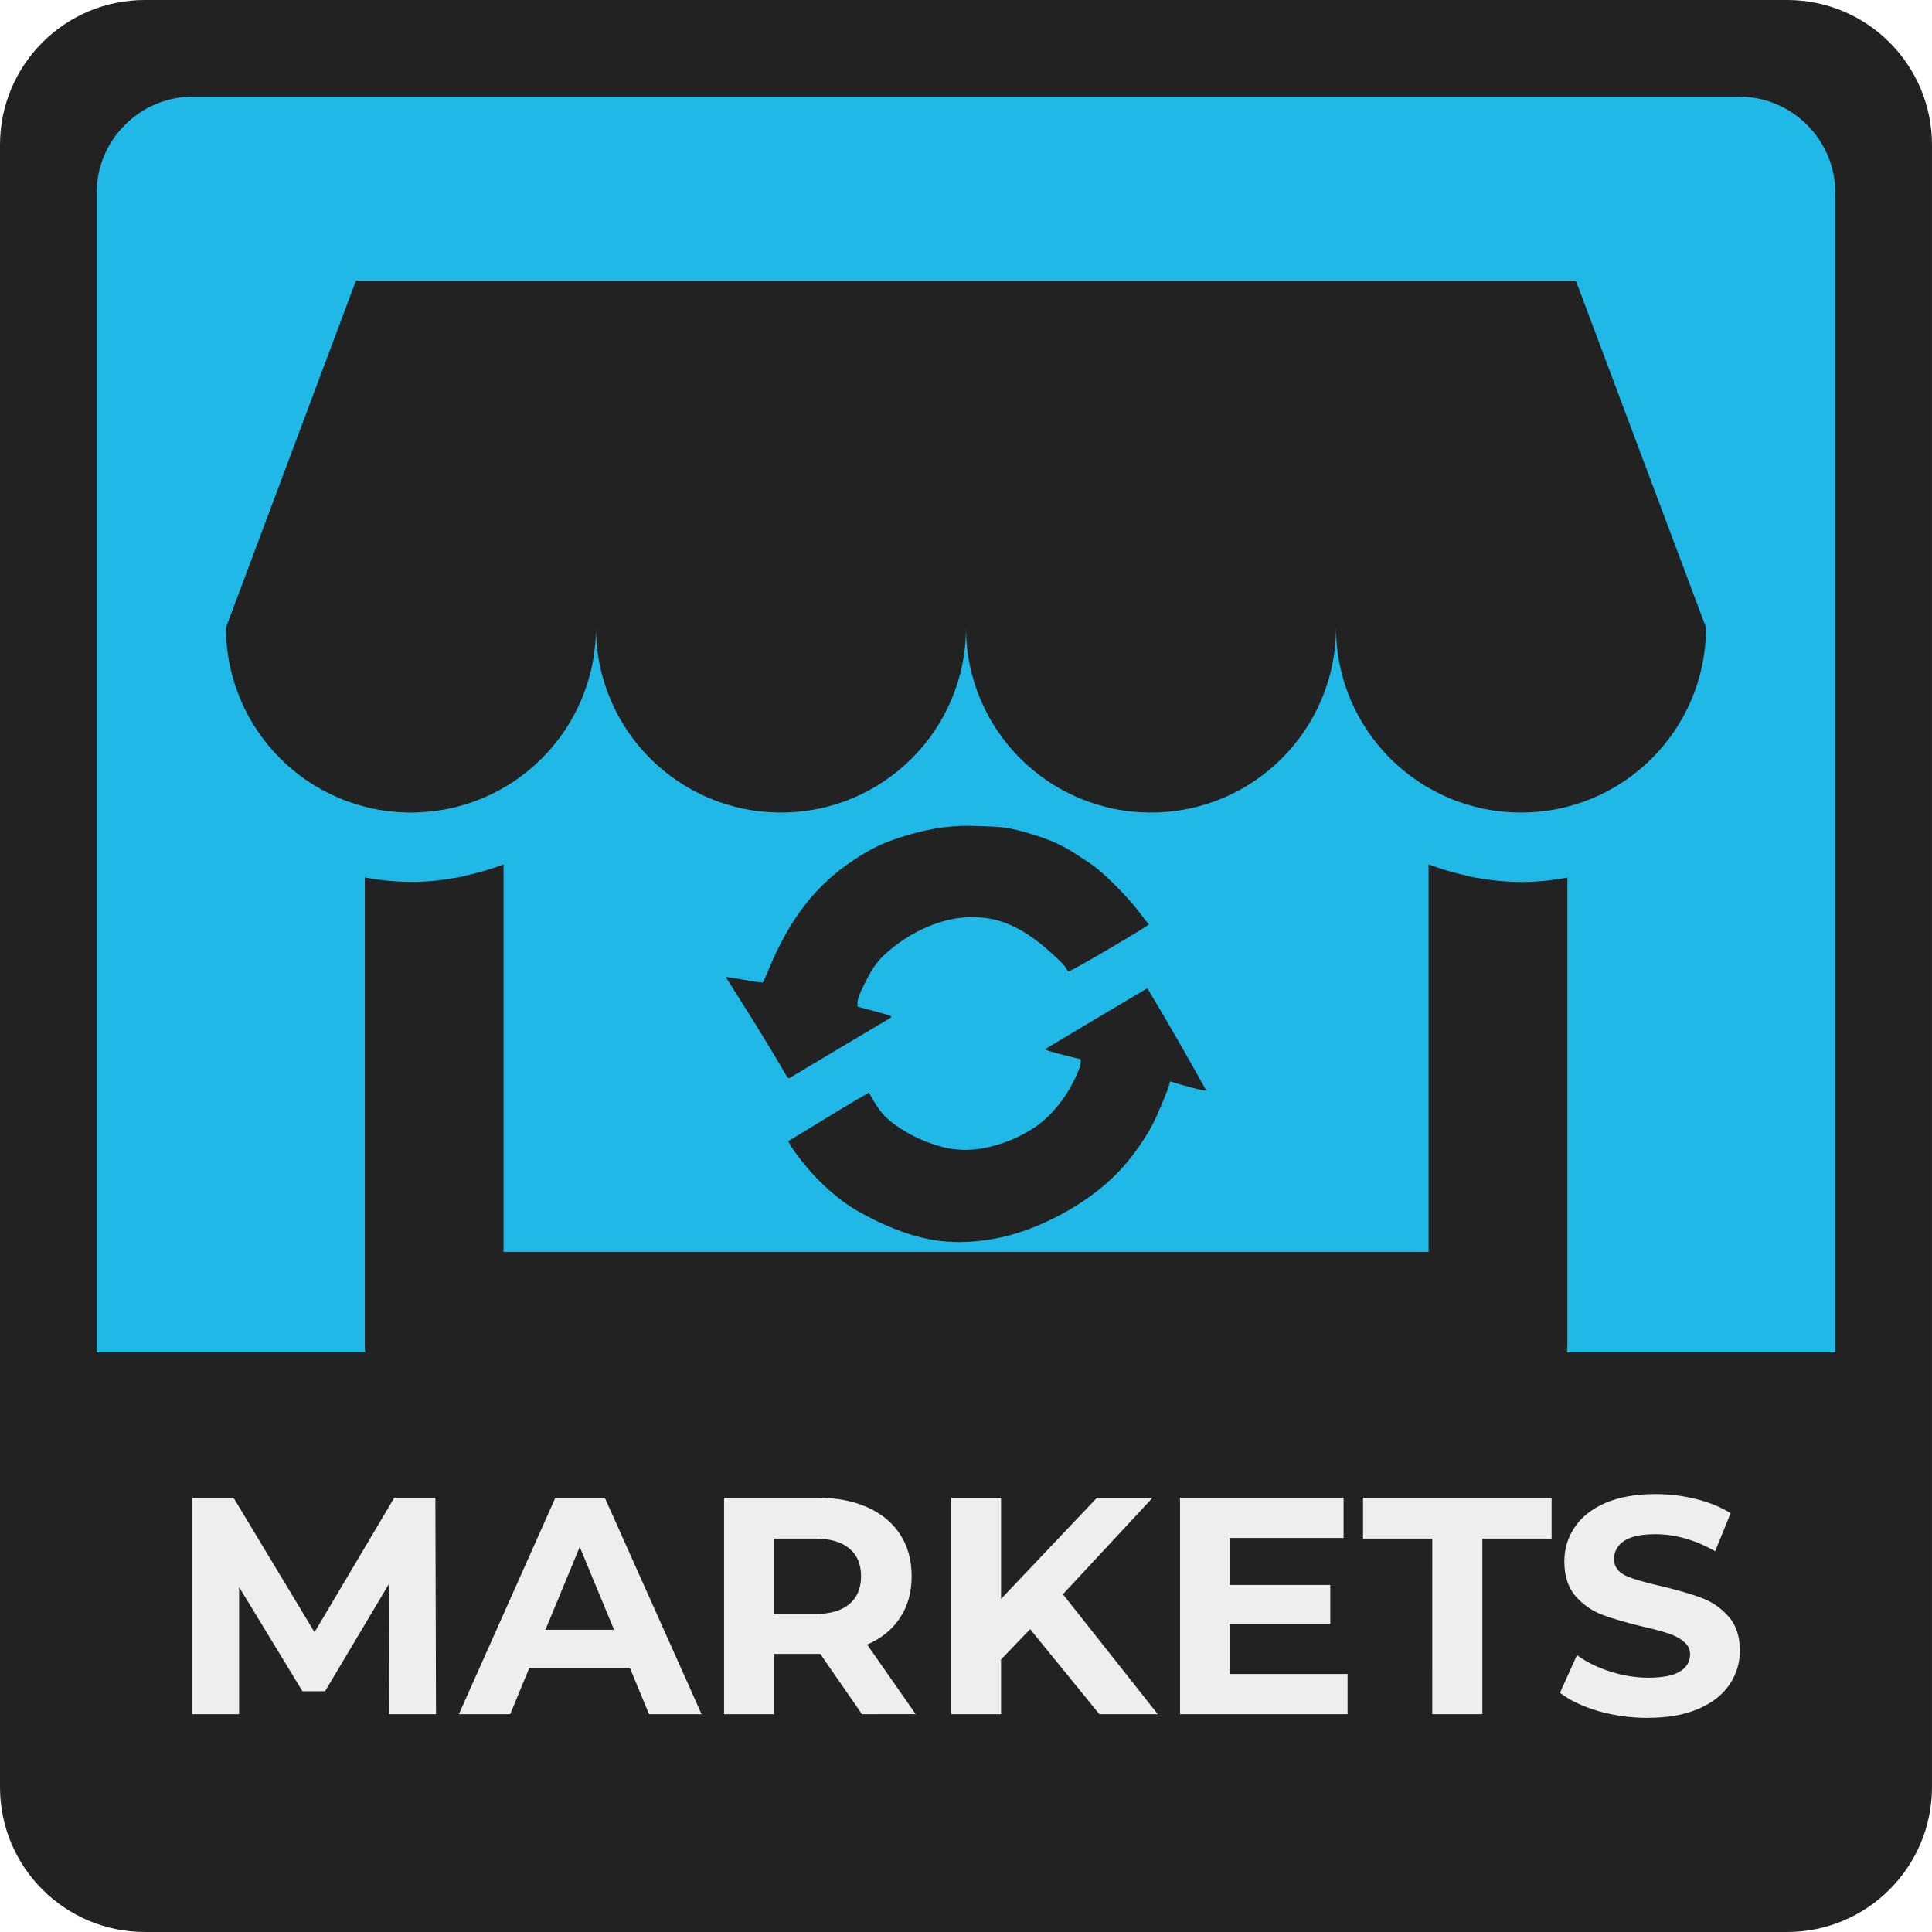
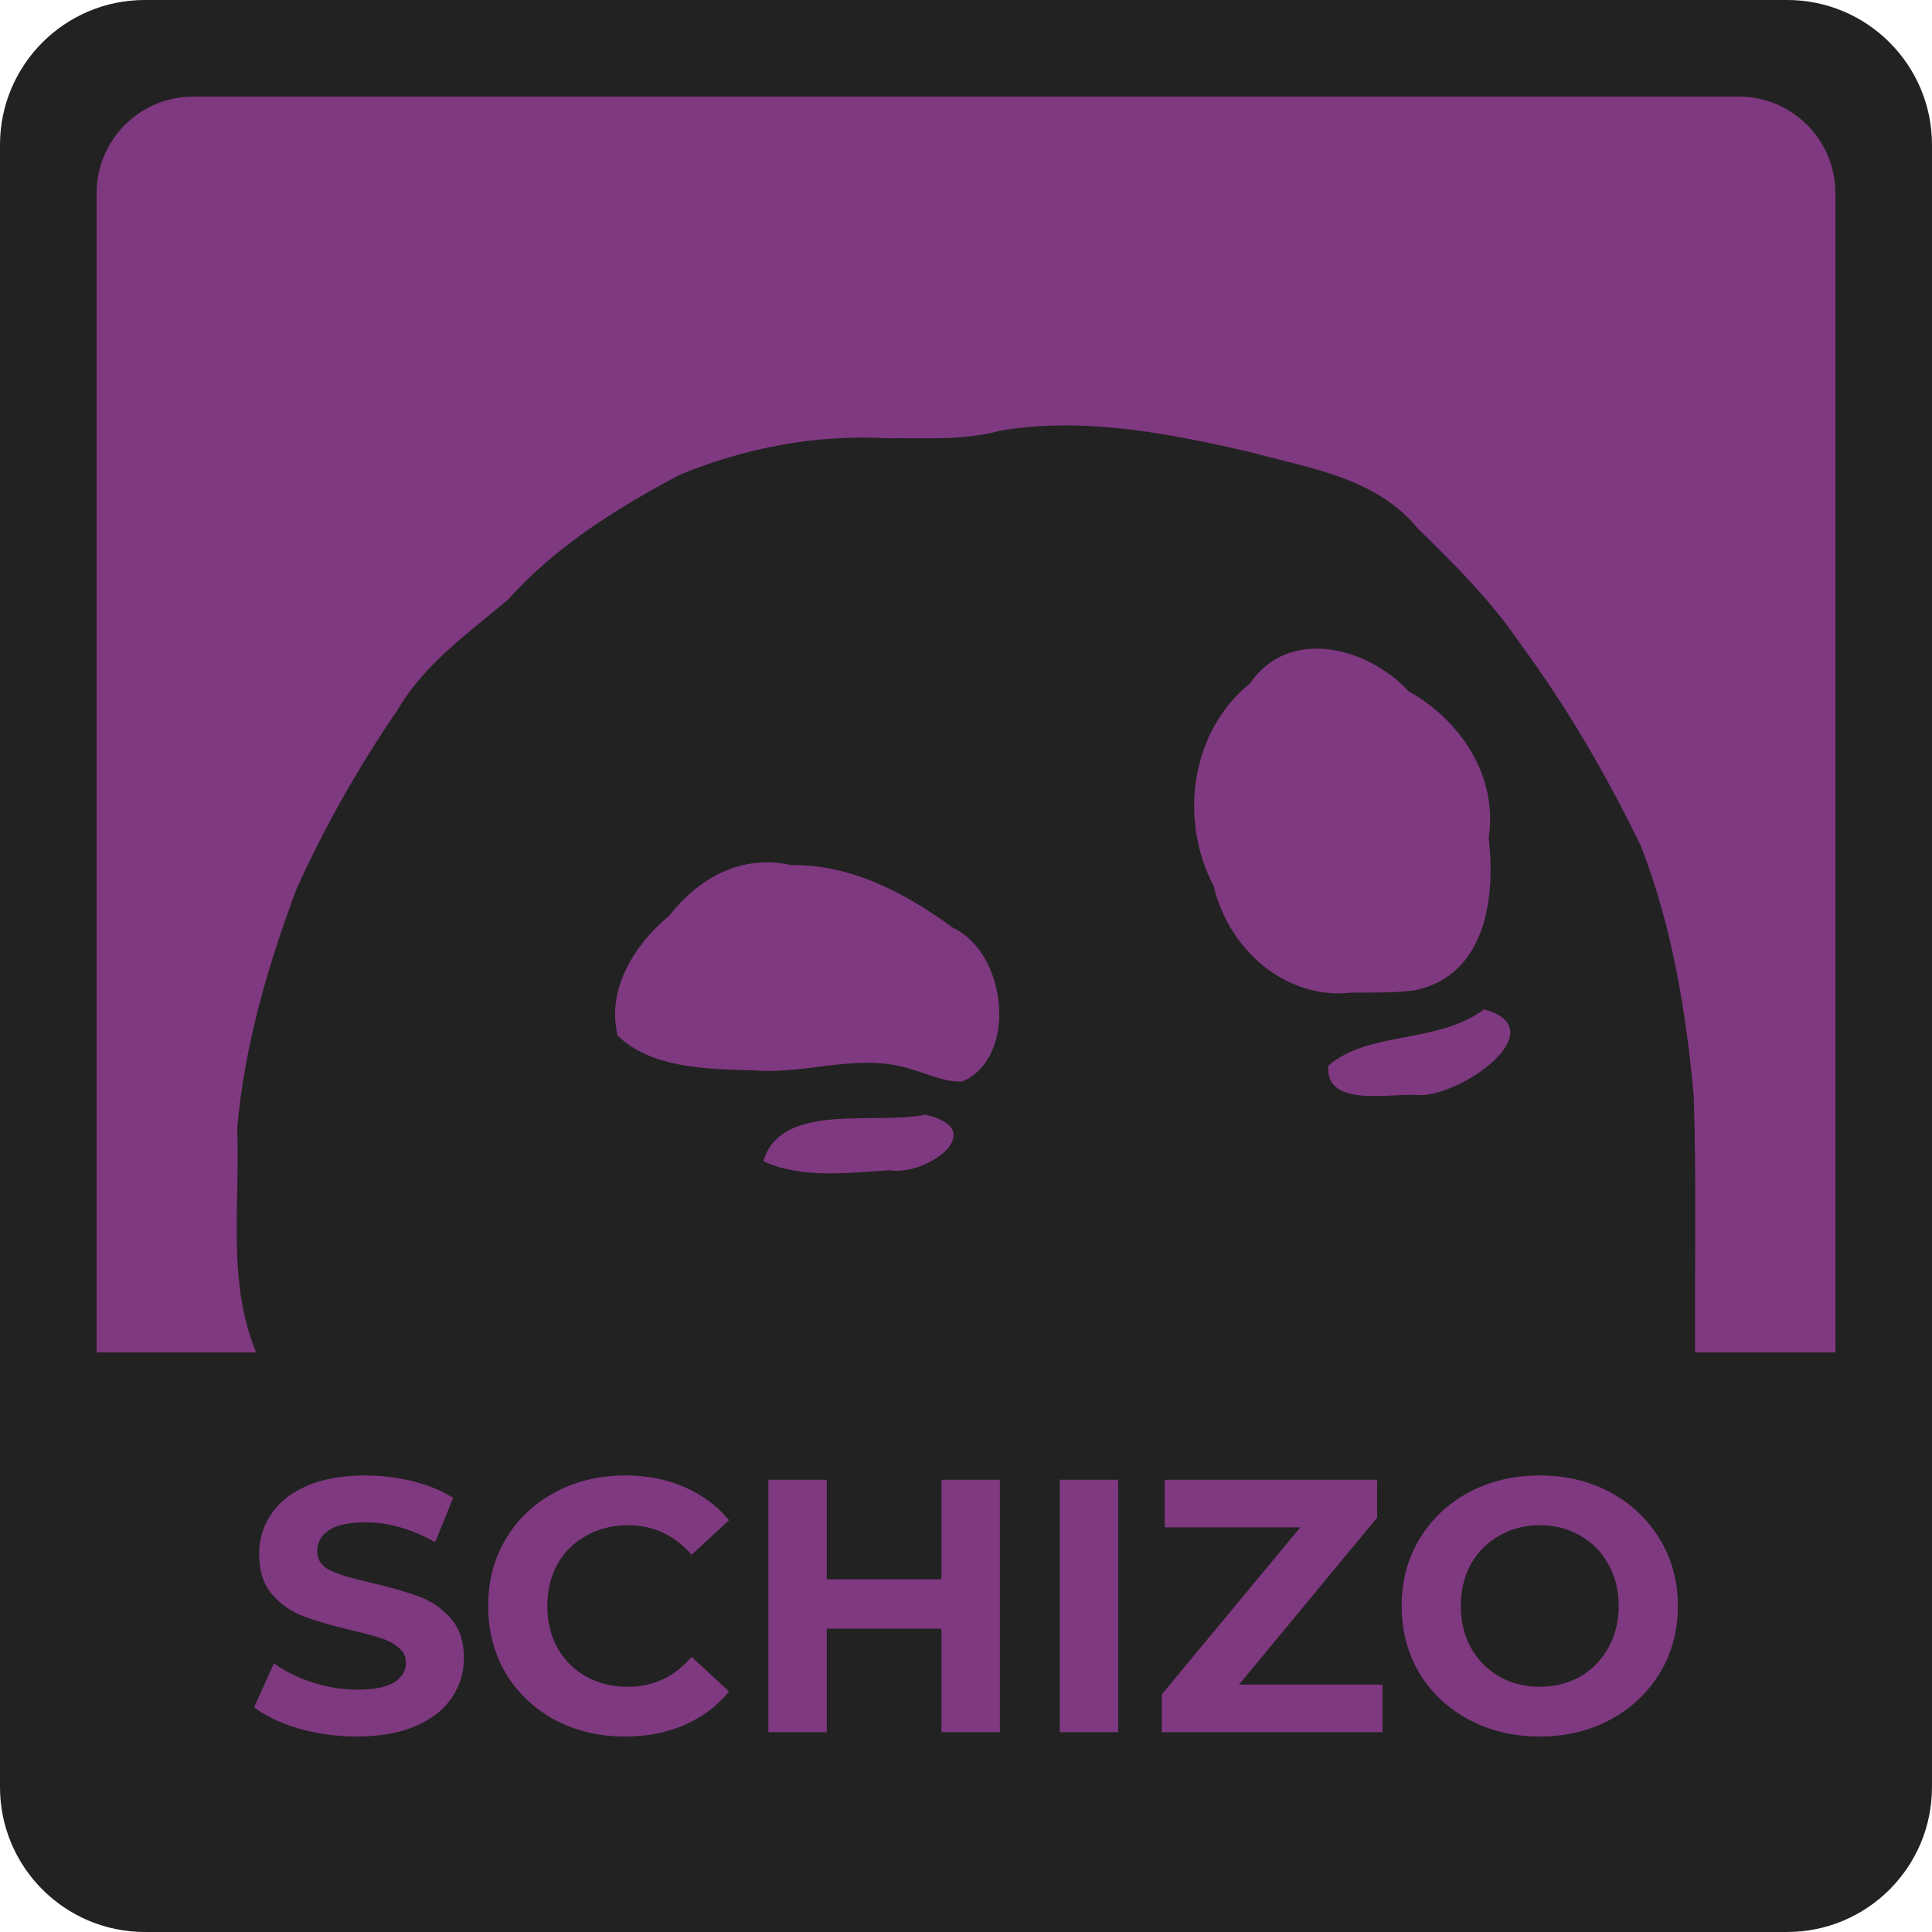
<svg xmlns="http://www.w3.org/2000/svg" width="200" height="200" viewBox="0 0 52.917 52.917" version="1.1" id="svg8">
  <defs id="defs2">
    <rect x="-119.348" y="141.446" width="58.605" height="21.034" id="rect942" />
  </defs>
  <g id="layer1" transform="translate(98.04881,-95.14345)">
    <rect ry="3.969" rx="3.969" style="fill:#222222;fill-opacity:1;fill-rule:nonzero;stroke:none;stroke-width:0.5;stroke-linecap:butt;stroke-linejoin:round;stroke-miterlimit:4;stroke-dasharray:none;stroke-dashoffset:0;stroke-opacity:0.909;paint-order:normal" id="rect5134" width="52.917" height="52.917" x="-98.049" y="95.143" />
-     <rect ry="2.646" rx="2.646" y="97.789" x="-95.403" height="47.625" width="47.625" id="rect5136" style="fill:#20b8e7;fill-opacity:1;fill-rule:nonzero;stroke:none;stroke-width:0.5;stroke-linecap:butt;stroke-linejoin:round;stroke-miterlimit:4;stroke-dasharray:none;stroke-dashoffset:0;stroke-opacity:0.909;paint-order:normal" />
+     <rect ry="2.646" rx="2.646" y="97.789" x="-95.403" height="47.625" width="47.625" id="rect5136" style="fill:#7f3980;fill-opacity:1;fill-rule:nonzero;stroke:none;stroke-width:0.5;stroke-linecap:butt;stroke-linejoin:round;stroke-miterlimit:4;stroke-dasharray:none;stroke-dashoffset:0;stroke-opacity:0.909;paint-order:normal" />
    <path style="fill:#222222;fill-opacity:1;fill-rule:nonzero;stroke:none;stroke-width:0.5;stroke-linecap:butt;stroke-linejoin:round;stroke-miterlimit:4;stroke-dasharray:none;stroke-dashoffset:0;stroke-opacity:0.909;paint-order:normal" d="m -96.594,132.185 v 8.334 c 0,3.078 2.478,5.556 5.556,5.556 h 38.894 c 3.078,0 5.556,-2.478 5.556,-5.556 v -8.334 z" id="rect5205" />
-     <g id="g859" transform="matrix(0.04136559,0,0,0.04136559,-92.27327,94.81719)" style="stroke-width:6.396;fill:#222222;fill-opacity:1">
-       <path d="m 147.8,591.1 v 0 c 4.4,-0.4 8.7,-1.1 13,-1.8 0.9,-0.2 1.9,-0.2 2.8,-0.4 2,-0.4 3.9,-0.9 5.9,-1.4 8.3,-1.9 16.5,-4.2 24.3,-7.3 v 0 256.6 h 612.5 v -256.6 0 c 7.8,3 15.9,5.4 24.3,7.3 2,0.4 3.9,1 5.9,1.4 0.9,0.2 1.9,0.3 2.8,0.4 4.3,0.7 8.6,1.4 13,1.8 v 0 c 5,0.5 10.1,0.8 15.3,0.8 10.5,0 20.7,-1.1 30.6,-2.9 v 309.2 c 0,25.3 -20.6,45.9 -45.9,45.9 H 147.8 c -25.4,0 -45.9,-20.6 -45.9,-45.9 V 588.9 c 9.9,1.8 20.1,2.9 30.6,2.9 5.2,0.1 10.3,-0.2 15.3,-0.7" id="path854" style="stroke-width:6.396;fill:#222222;fill-opacity:1" />
-       <path d="M 990,423.4 C 990,491.1 935.2,545.9 867.5,545.9 799.8,545.9 745,491.1 745,423.4 745,491.1 690.2,545.9 622.5,545.9 554.8,545.9 500,491.1 500,423.4 500,491.1 445.2,545.9 377.5,545.9 309.8,545.9 255,491.1 255,423.4 255,491.1 200.2,545.9 132.5,545.9 64.8,545.9 10,491.1 10,423.4 L 96.1,193.7 h 807.7 z" id="path4" style="stroke-width:6.396;fill:#222222;fill-opacity:1" />
-       <path style="fill:#222222;stroke-width:2.047;fill-opacity:1" d="m 477.335,828.741 c -17.28,-3.164 -33.876,-10.349 -49.139,-19.047 -9.361,-5.335 -17.738,-12.412 -25.412,-19.975 -7.146,-7.043 -16.595,-19.204 -18.943,-23.393 l -1.558,-2.78 24.305,-14.835 c 18.912,-11.544 25.484,-15.279 29.22,-17.378 0.998,2.33 6.699,12.467 11.908,17.033 10.296,9.025 23.225,15.408 36.458,18.922 8.45,2.244 17.589,2.533 26.206,1.057 12.43,-2.128 24.653,-7.012 35.14,-14.015 7.841,-5.236 14.347,-12.523 19.747,-20.252 4.683,-6.702 10.497,-18.678 10.601,-22.12 l 0.083,-2.717 -11.762,-2.898 c -7.282,-1.794 -11.766,-3.24 -11.774,-3.796 20.663,-12.39 46.842,-27.993 67.672,-40.316 14.809,24.697 25.33,43.214 39.046,67.726 -0.683,0.683 -15.52,-3.332 -23.865,-6.056 -2.342,6.735 -1.705,5.498 -2.785,8.163 -3.814,9.407 -7.618,18.934 -13.014,27.532 -6.685,10.652 -14.446,20.841 -23.703,29.353 -11.272,10.365 -24.309,18.973 -38.032,25.77 -12.868,6.373 -26.671,11.352 -40.834,13.723 -13.008,2.178 -26.594,2.675 -39.567,0.299 z M 381.156,720.289 c -12.502,-21.77 -28.216,-46.564 -40.191,-65.393 0.227,-0.227 5.731,0.583 12.232,1.8 6.5,1.217 12.053,1.963 12.339,1.657 0.286,-0.306 1.859,-3.816 3.497,-7.801 14.181,-34.518 31.903,-57.226 57.666,-73.887 12.346,-7.985 20.327,-11.62 34.778,-15.845 17.135,-5.009 30.401,-6.688 47.225,-5.977 15.254,0.644 18.418,0.368 35.686,5.611 18.087,5.492 25.458,10.966 37.361,18.856 10.678,7.078 26.925,24.33 33.546,33.314 2.834,3.846 5.488,7.107 5.897,7.245 0.409,0.139 -11.348,7.375 -26.126,16.081 -14.778,8.706 -27.105,15.553 -27.394,15.215 -0.288,-0.337 -2.304,-3.866 -3.891,-5.426 -11.491,-11.291 -24.486,-22.356 -39.762,-27.473 -11.042,-3.699 -23.547,-4.029 -34.906,-1.46 -15.44,3.493 -30.142,11.698 -41.977,22.212 -6.637,5.897 -9.915,11.422 -15.143,21.911 -2.579,5.175 -3.747,8.404 -3.787,10.478 l -0.059,2.998 7.608,2.04 c 15.495,4.154 15.532,4.168 14.385,5.315 -22.822,13.561 -40.155,23.854 -64.543,38.447 -3.295,2.087 -3.19,2.085 -4.44,0.08 z" id="path825" />
-     </g>
-     <g aria-label="MARKETS" transform="translate(25.85816,-7.13321)" id="text940" style="font-style:normal;font-weight:normal;font-size:8.467px;line-height:1.25;font-family:sans-serif;white-space:pre;shape-inside:url(#rect942);fill:#eeeeee;fill-opacity:1;stroke:none">
-       <path d="m -113.252,149.227 -0.008,-3.556 -1.744,2.929 h -0.618 l -1.736,-2.853 v 3.48 h -1.287 v -5.927 h 1.135 l 2.218,3.683 2.184,-3.683 h 1.126 l 0.017,5.927 z" style="font-style:normal;font-variant:normal;font-weight:bold;font-stretch:normal;font-size:8.467px;font-family:Montserrat;-inkscape-font-specification:'Montserrat Bold';fill:#eeeeee;fill-opacity:1" id="path946" />
-       <path d="m -106.656,147.957 h -2.752 l -0.525,1.27 h -1.405 l 2.642,-5.927 h 1.355 l 2.65,5.927 h -1.439 z m -0.432,-1.041 -0.94,-2.269 -0.94,2.269 z" style="font-style:normal;font-variant:normal;font-weight:bold;font-stretch:normal;font-size:8.467px;font-family:Montserrat;-inkscape-font-specification:'Montserrat Bold';fill:#eeeeee;fill-opacity:1" id="path948" />
-       <path d="m -100.298,149.227 -1.143,-1.651 h -0.068 -1.194 v 1.651 h -1.372 v -5.927 h 2.565 q 0.787,0 1.363,0.262 0.584,0.262 0.897,0.745 0.313,0.483 0.313,1.143 0,0.66 -0.322,1.143 -0.313,0.474 -0.897,0.728 l 1.329,1.905 z m -0.025,-3.776 q 0,-0.5 -0.322,-0.762 -0.322,-0.271 -0.94,-0.271 h -1.118 v 2.066 h 1.118 q 0.618,0 0.94,-0.271 0.322,-0.271 0.322,-0.762 z" style="font-style:normal;font-variant:normal;font-weight:bold;font-stretch:normal;font-size:8.467px;font-family:Montserrat;-inkscape-font-specification:'Montserrat Bold';fill:#eeeeee;fill-opacity:1" id="path950" />
-       <path d="m -95.692,146.899 -0.796,0.83 v 1.499 h -1.363 v -5.927 h 1.363 v 2.769 l 2.625,-2.769 h 1.524 l -2.455,2.642 2.599,3.285 h -1.6 z" style="font-style:normal;font-variant:normal;font-weight:bold;font-stretch:normal;font-size:8.467px;font-family:Montserrat;-inkscape-font-specification:'Montserrat Bold';fill:#eeeeee;fill-opacity:1" id="path952" />
-       <path d="m -86.997,148.126 v 1.101 h -4.589 v -5.927 h 4.479 v 1.101 h -3.116 v 1.287 h 2.752 v 1.067 h -2.752 v 1.372 z" style="font-style:normal;font-variant:normal;font-weight:bold;font-stretch:normal;font-size:8.467px;font-family:Montserrat;-inkscape-font-specification:'Montserrat Bold';fill:#eeeeee;fill-opacity:1" id="path954" />
-       <path d="m -84.677,144.418 h -1.897 v -1.118 h 5.165 v 1.118 h -1.897 v 4.809 h -1.372 z" style="font-style:normal;font-variant:normal;font-weight:bold;font-stretch:normal;font-size:8.467px;font-family:Montserrat;-inkscape-font-specification:'Montserrat Bold';fill:#eeeeee;fill-opacity:1" id="path956" />
-       <path d="m -78.767,149.329 q -0.703,0 -1.363,-0.186 -0.652,-0.195 -1.05,-0.5 l 0.466,-1.033 q 0.381,0.279 0.906,0.449 0.525,0.169 1.05,0.169 0.584,0 0.864,-0.169 0.279,-0.178 0.279,-0.466 0,-0.212 -0.169,-0.347 -0.161,-0.144 -0.423,-0.229 -0.254,-0.085 -0.694,-0.186 -0.677,-0.161 -1.109,-0.322 -0.432,-0.161 -0.745,-0.516 -0.305,-0.356 -0.305,-0.948 0,-0.516 0.279,-0.931 0.279,-0.423 0.838,-0.669 0.567,-0.246 1.38,-0.246 0.567,0 1.109,0.135 0.542,0.135 0.948,0.389 l -0.423,1.041 q -0.821,-0.466 -1.643,-0.466 -0.576,0 -0.855,0.186 -0.271,0.186 -0.271,0.491 0,0.305 0.313,0.457 0.322,0.144 0.974,0.288 0.677,0.161 1.109,0.322 0.432,0.161 0.737,0.508 0.313,0.347 0.313,0.94 0,0.508 -0.288,0.931 -0.279,0.415 -0.847,0.66 -0.567,0.246 -1.38,0.246 z" style="font-style:normal;font-variant:normal;font-weight:bold;font-stretch:normal;font-size:8.467px;font-family:Montserrat;-inkscape-font-specification:'Montserrat Bold';fill:#eeeeee;fill-opacity:1" id="path958" />
+     <path id="path954-3" style="fill:#222222;fill-opacity:1;stroke-width:1" d="m -70.697,106.948 c 2.292,-0.401 4.626,0.058 6.86,0.57 1.633,0.451 3.479,0.697 4.62,2.101 1.026,0.995 2.032,2.005 2.834,3.192 1.268,1.721 2.348,3.586 3.281,5.512 0.849,2.185 1.235,4.525 1.445,6.848 0.078,2.471 0.018,4.946 0.037,7.419 -13.075,0 -26.151,0 -39.226,0 -1.044,-2.034 -0.617,-4.346 -0.707,-6.538 0.195,-2.243 0.832,-4.443 1.622,-6.549 0.773,-1.716 1.704,-3.361 2.766,-4.906 0.742,-1.274 1.936,-2.103 3.033,-3.033 1.306,-1.457 2.984,-2.508 4.701,-3.416 1.794,-0.739 3.716,-1.108 5.656,-1.001 1.029,-0.015 2.069,0.072 3.077,-0.196 m -2.993,20.247 c 1.038,0.166 2.776,-1.117 0.988,-1.524 -1.387,0.289 -3.961,-0.361 -4.437,1.274 1.027,0.482 2.338,0.32 3.449,0.249 m 2.001,-2.43 c 1.538,-0.677 1.218,-3.525 -0.257,-4.211 -1.299,-0.952 -2.78,-1.738 -4.434,-1.719 -1.359,-0.3 -2.525,0.35 -3.334,1.383 -0.947,0.792 -1.729,2.003 -1.418,3.286 0.922,0.907 2.473,0.919 3.728,0.955 1.472,0.123 2.912,-0.513 4.358,-0.016 0.454,0.12 0.87,0.342 1.356,0.322 m 12.433,0.368 c 1.173,0.105 3.855,-1.807 1.856,-2.346 -1.263,0.953 -3.154,0.579 -4.267,1.546 -0.083,1.164 1.72,0.743 2.411,0.8 m 0.021,-2.879 c 1.891,-0.442 2.153,-2.536 1.963,-4.168 0.256,-1.68 -0.773,-3.222 -2.194,-4.01 -1.107,-1.207 -3.272,-1.782 -4.343,-0.217 -1.632,1.319 -1.95,3.734 -0.996,5.552 0.404,1.713 1.952,3.13 3.788,2.917 0.594,-0.004 1.194,0.019 1.783,-0.073" />
+     <g aria-label="SCHIZO" id="text861" style="font-style:normal;font-weight:normal;font-size:9.878px;line-height:1.25;font-family:sans-serif;fill:#7f3980;fill-opacity:1;stroke:none;stroke-width:0.265">
+       <path d="m -88.274,142.706 q -0.82,0 -1.59,-0.217 -0.761,-0.227 -1.225,-0.583 l 0.543,-1.205 q 0.445,0.326 1.057,0.524 0.612,0.198 1.225,0.198 0.682,0 1.008,-0.198 0.326,-0.207 0.326,-0.543 0,-0.247 -0.198,-0.405 -0.188,-0.168 -0.494,-0.267 -0.296,-0.099 -0.81,-0.217 -0.79,-0.188 -1.294,-0.375 -0.504,-0.188 -0.869,-0.603 -0.356,-0.415 -0.356,-1.106 0,-0.603 0.326,-1.087 0.326,-0.494 0.978,-0.78 0.662,-0.286 1.61,-0.286 0.662,0 1.294,0.158 0.632,0.158 1.106,0.454 l -0.494,1.215 q -0.958,-0.543 -1.916,-0.543 -0.672,0 -0.998,0.217 -0.316,0.217 -0.316,0.573 0,0.356 0.365,0.533 0.375,0.168 1.136,0.336 0.79,0.188 1.294,0.375 0.504,0.188 0.859,0.593 0.365,0.405 0.365,1.096 0,0.593 -0.336,1.087 -0.326,0.484 -0.988,0.77 -0.662,0.286 -1.61,0.286 z" style="font-style:normal;font-variant:normal;font-weight:bold;font-stretch:normal;font-size:9.878px;font-family:Montserrat;-inkscape-font-specification:'Montserrat Bold';fill:#7f3980;fill-opacity:1;stroke-width:0.265" id="path863" />
+       <path d="m -80.935,142.706 q -1.057,0 -1.916,-0.454 -0.849,-0.464 -1.343,-1.274 -0.484,-0.82 -0.484,-1.847 0,-1.027 0.484,-1.837 0.494,-0.82 1.343,-1.274 0.859,-0.464 1.926,-0.464 0.899,0 1.62,0.316 0.731,0.316 1.225,0.909 l -1.027,0.948 q -0.701,-0.81 -1.738,-0.81 -0.642,0 -1.146,0.286 -0.504,0.277 -0.79,0.78 -0.277,0.504 -0.277,1.146 0,0.642 0.277,1.146 0.286,0.504 0.79,0.79 0.504,0.277 1.146,0.277 1.037,0 1.738,-0.82 l 1.027,0.948 q -0.494,0.603 -1.225,0.919 -0.731,0.316 -1.63,0.316 z" style="font-style:normal;font-variant:normal;font-weight:bold;font-stretch:normal;font-size:9.878px;font-family:Montserrat;-inkscape-font-specification:'Montserrat Bold';fill:#7f3980;fill-opacity:1;stroke-width:0.265" id="path865" />
+       <path d="m -70.662,135.673 v 6.914 h -1.6 v -2.835 h -3.141 v 2.835 h -1.6 v -6.914 h 1.6 v 2.726 h 3.141 v -2.726 z" style="font-style:normal;font-variant:normal;font-weight:bold;font-stretch:normal;font-size:9.878px;font-family:Montserrat;-inkscape-font-specification:'Montserrat Bold';fill:#7f3980;fill-opacity:1;stroke-width:0.265" id="path867" />
+       <path d="m -69.022,135.673 h 1.6 v 6.914 h -1.6 z" style="font-style:normal;font-variant:normal;font-weight:bold;font-stretch:normal;font-size:9.878px;font-family:Montserrat;-inkscape-font-specification:'Montserrat Bold';fill:#7f3980;fill-opacity:1;stroke-width:0.265" id="path869" />
+       <path d="m -60.182,141.284 v 1.304 h -6.045 v -1.037 l 3.793,-4.573 h -3.714 v -1.304 h 5.818 v 1.037 l -3.783,4.573 z" style="font-style:normal;font-variant:normal;font-weight:bold;font-stretch:normal;font-size:9.878px;font-family:Montserrat;-inkscape-font-specification:'Montserrat Bold';fill:#7f3980;fill-opacity:1;stroke-width:0.265" id="path871" />
+       <path d="m -55.875,142.706 q -1.077,0 -1.946,-0.464 -0.859,-0.464 -1.353,-1.274 -0.484,-0.82 -0.484,-1.837 0,-1.017 0.484,-1.827 0.494,-0.82 1.353,-1.284 0.869,-0.464 1.946,-0.464 1.077,0 1.936,0.464 0.859,0.464 1.353,1.284 0.494,0.81 0.494,1.827 0,1.017 -0.494,1.837 -0.494,0.81 -1.353,1.274 -0.859,0.464 -1.936,0.464 z m 0,-1.363 q 0.612,0 1.106,-0.277 0.494,-0.286 0.77,-0.79 0.286,-0.504 0.286,-1.146 0,-0.642 -0.286,-1.146 -0.277,-0.504 -0.77,-0.78 -0.494,-0.286 -1.106,-0.286 -0.612,0 -1.106,0.286 -0.494,0.277 -0.78,0.78 -0.277,0.504 -0.277,1.146 0,0.642 0.277,1.146 0.286,0.504 0.78,0.79 0.494,0.277 1.106,0.277 z" style="font-style:normal;font-variant:normal;font-weight:bold;font-stretch:normal;font-size:9.878px;font-family:Montserrat;-inkscape-font-specification:'Montserrat Bold';fill:#7f3980;fill-opacity:1;stroke-width:0.265" id="path873" />
    </g>
  </g>
</svg>
